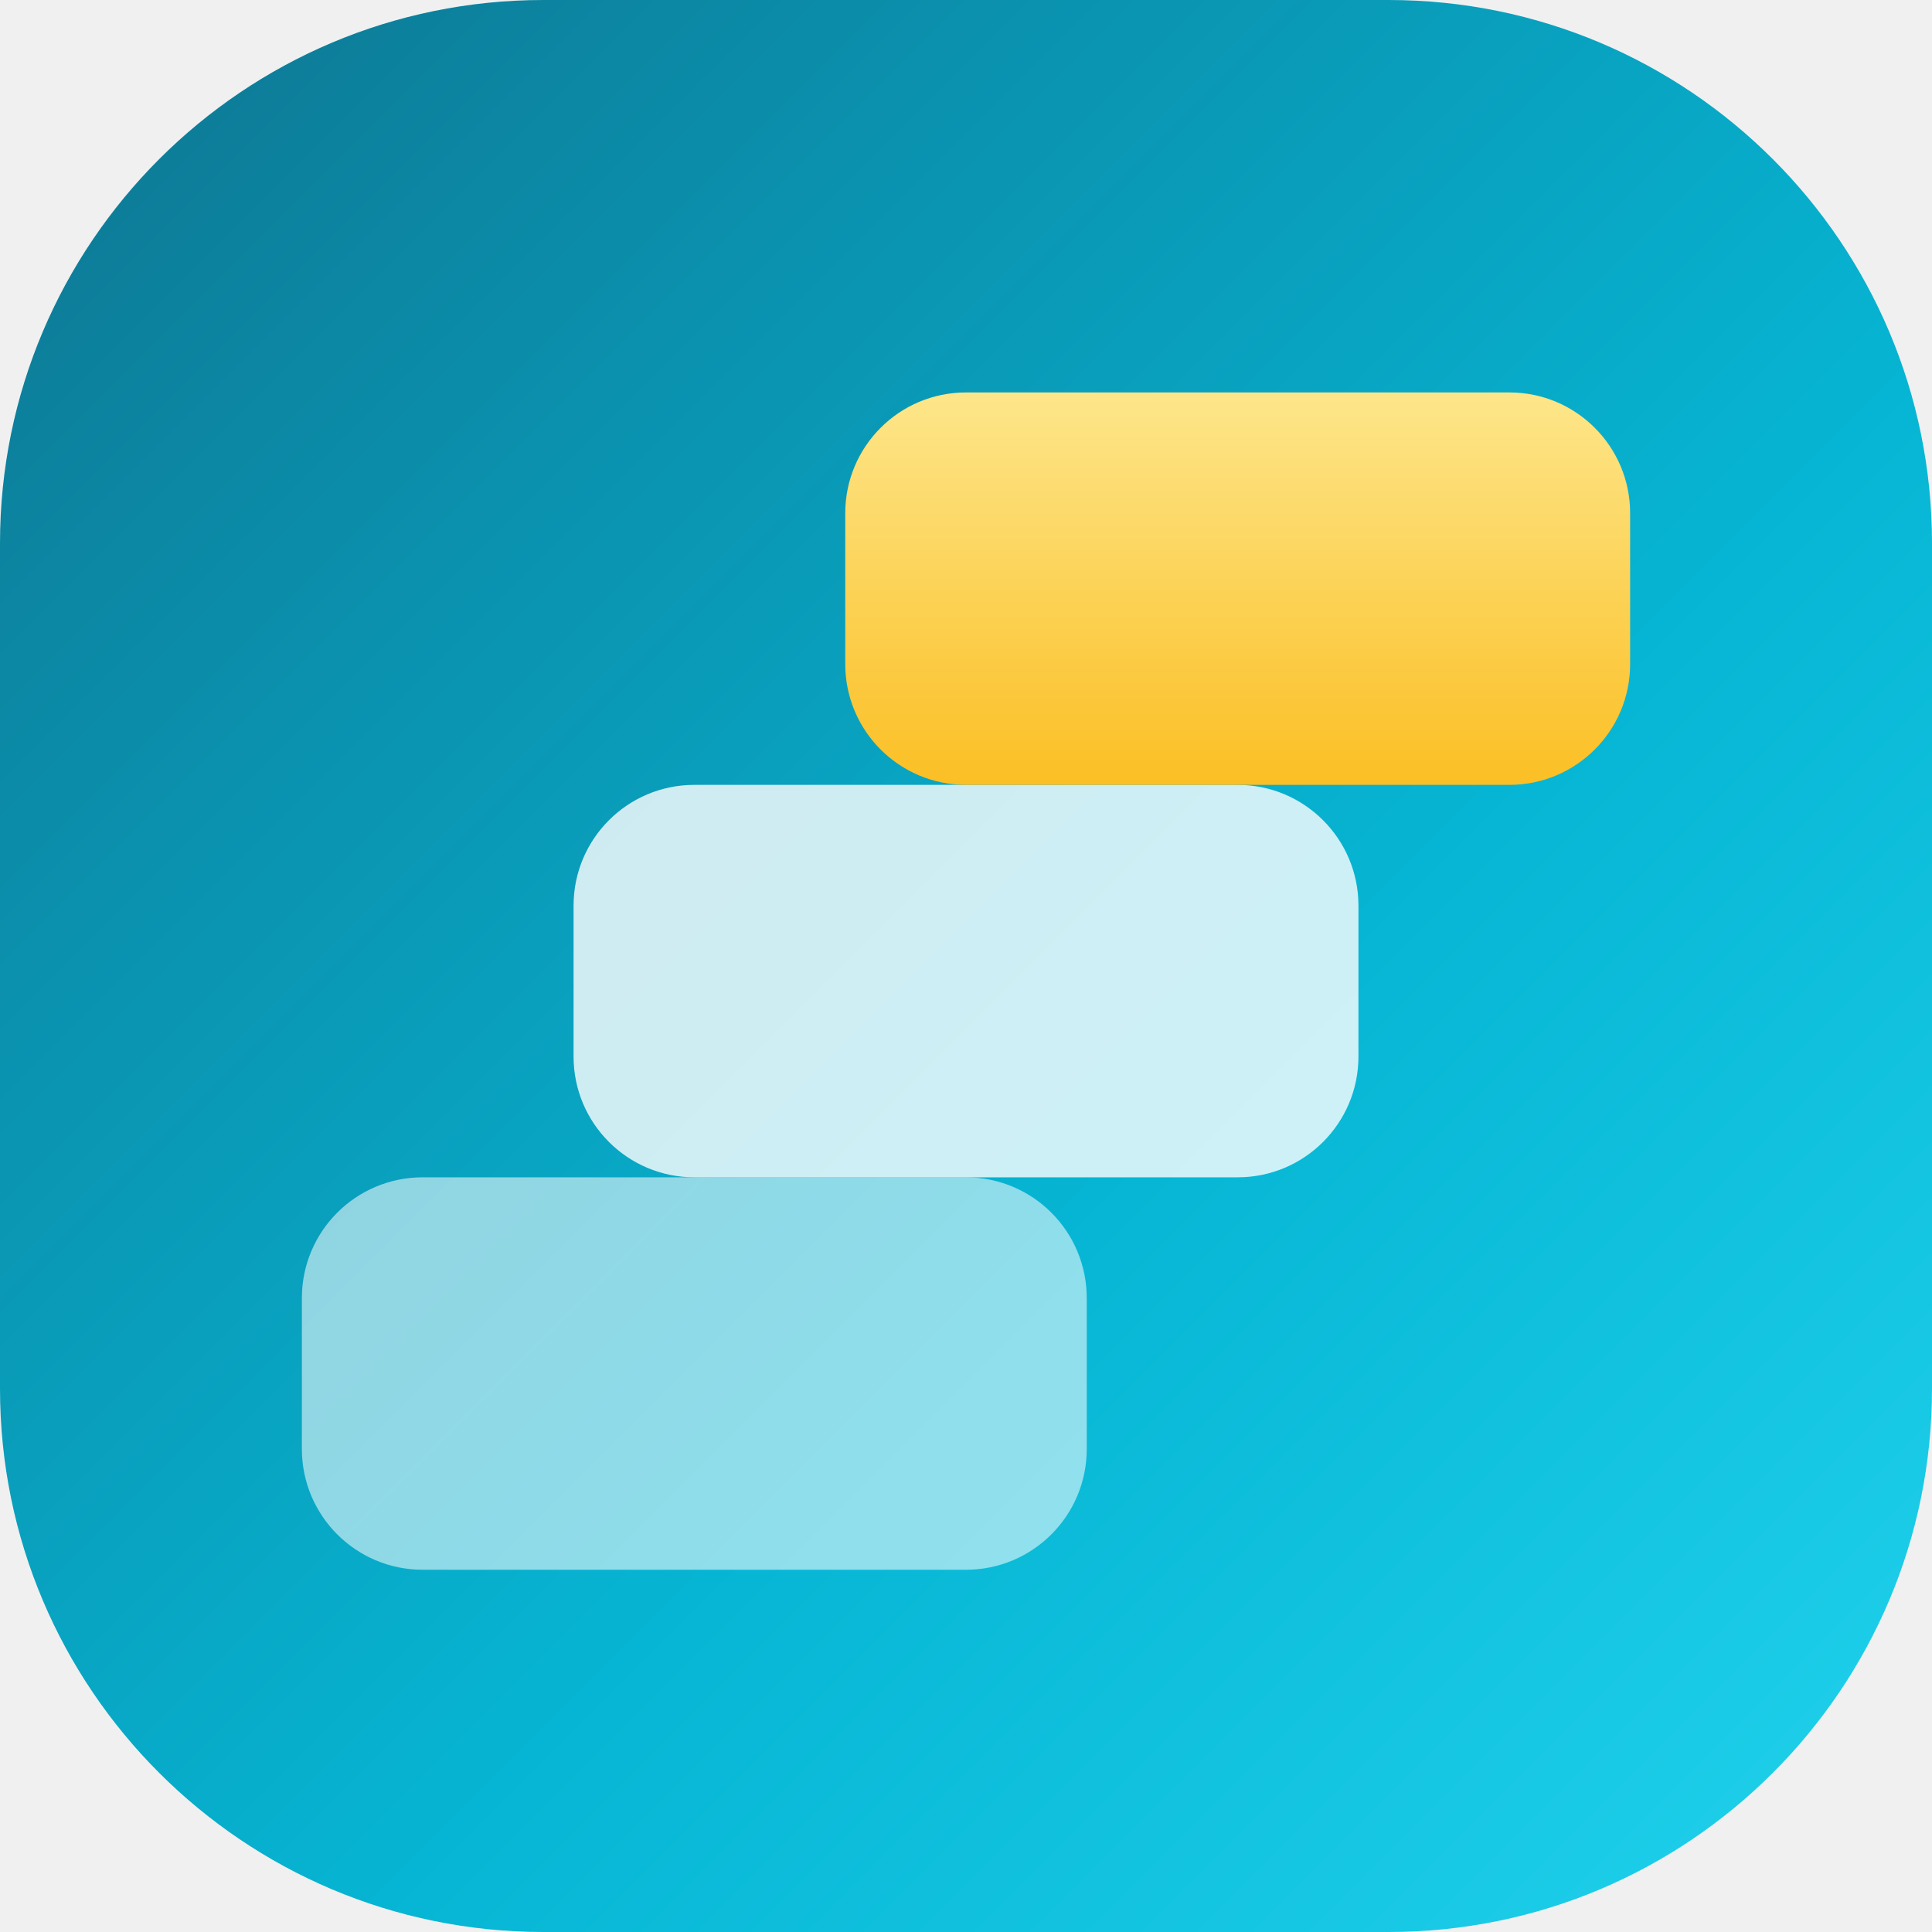
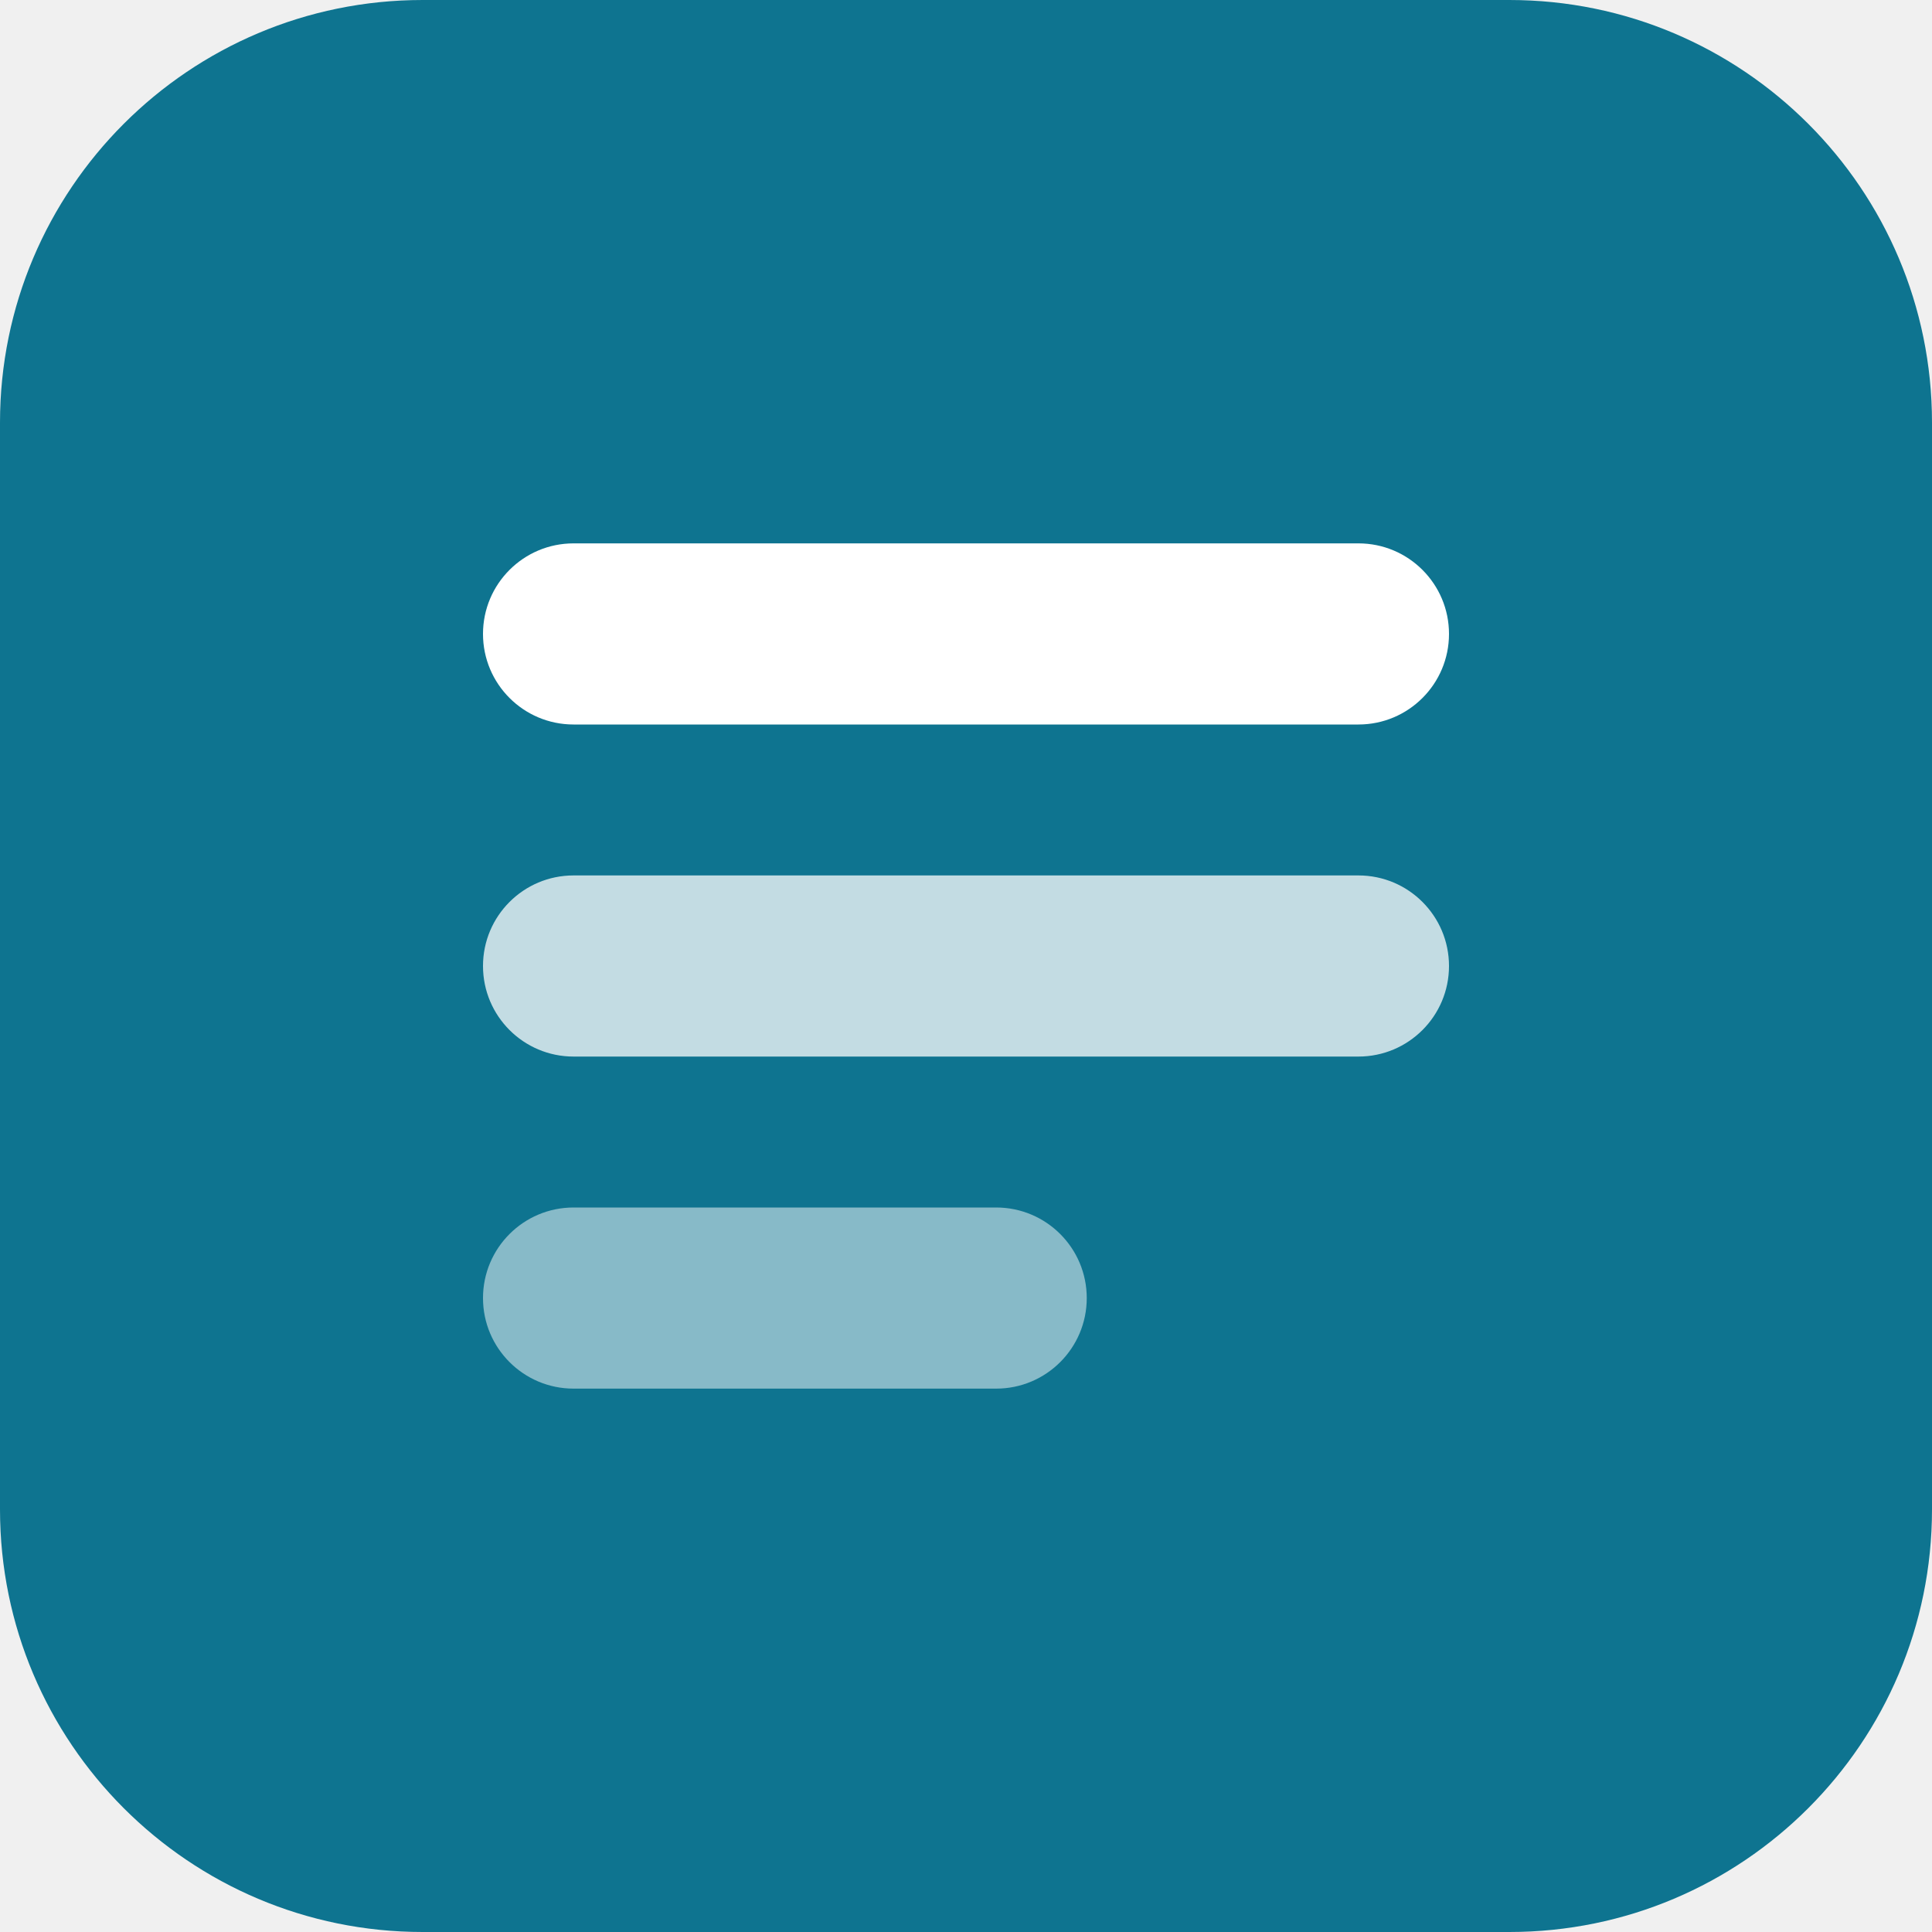
<svg xmlns="http://www.w3.org/2000/svg" viewBox="0 0 32 32">
-   <defs>
-     <linearGradient id="t" x1="0" y1="0" x2="1" y2="1">
-       <stop offset="0" stop-color="#0e7490" />
-       <stop offset=".6" stop-color="#06b6d4" />
-       <stop offset="1" stop-color="#22d3ee" />
-     </linearGradient>
-     <linearGradient id="s" x1="0" y1="0" x2="0" y2="1">
-       <stop offset="0" stop-color="#fde68a" />
-       <stop offset="1" stop-color="#fbbf24" />
-     </linearGradient>
-   </defs>
-   <rect width="32" height="32" rx="9" fill="url(#t)" />
-   <rect x="5" y="19.5" width="13" height="6.5" rx="2" fill="#fff" opacity=".55" />
-   <rect x="9.5" y="13" width="13" height="6.5" rx="2" fill="#fff" opacity=".8" />
-   <rect x="14" y="6.5" width="13" height="6.5" rx="2" fill="url(#s)" />
+   <rect width="32" height="32" rx="7" fill="#0e7490" />
+   <g fill="#fff">
+     <rect x="8" y="9" width="16" height="3" rx="1.5" />
+     <rect x="8" y="14.5" width="16" height="3" rx="1.5" opacity=".75" />
+     <rect x="8" y="20" width="10" height="3" rx="1.5" opacity=".5" />
+   </g>
</svg>
